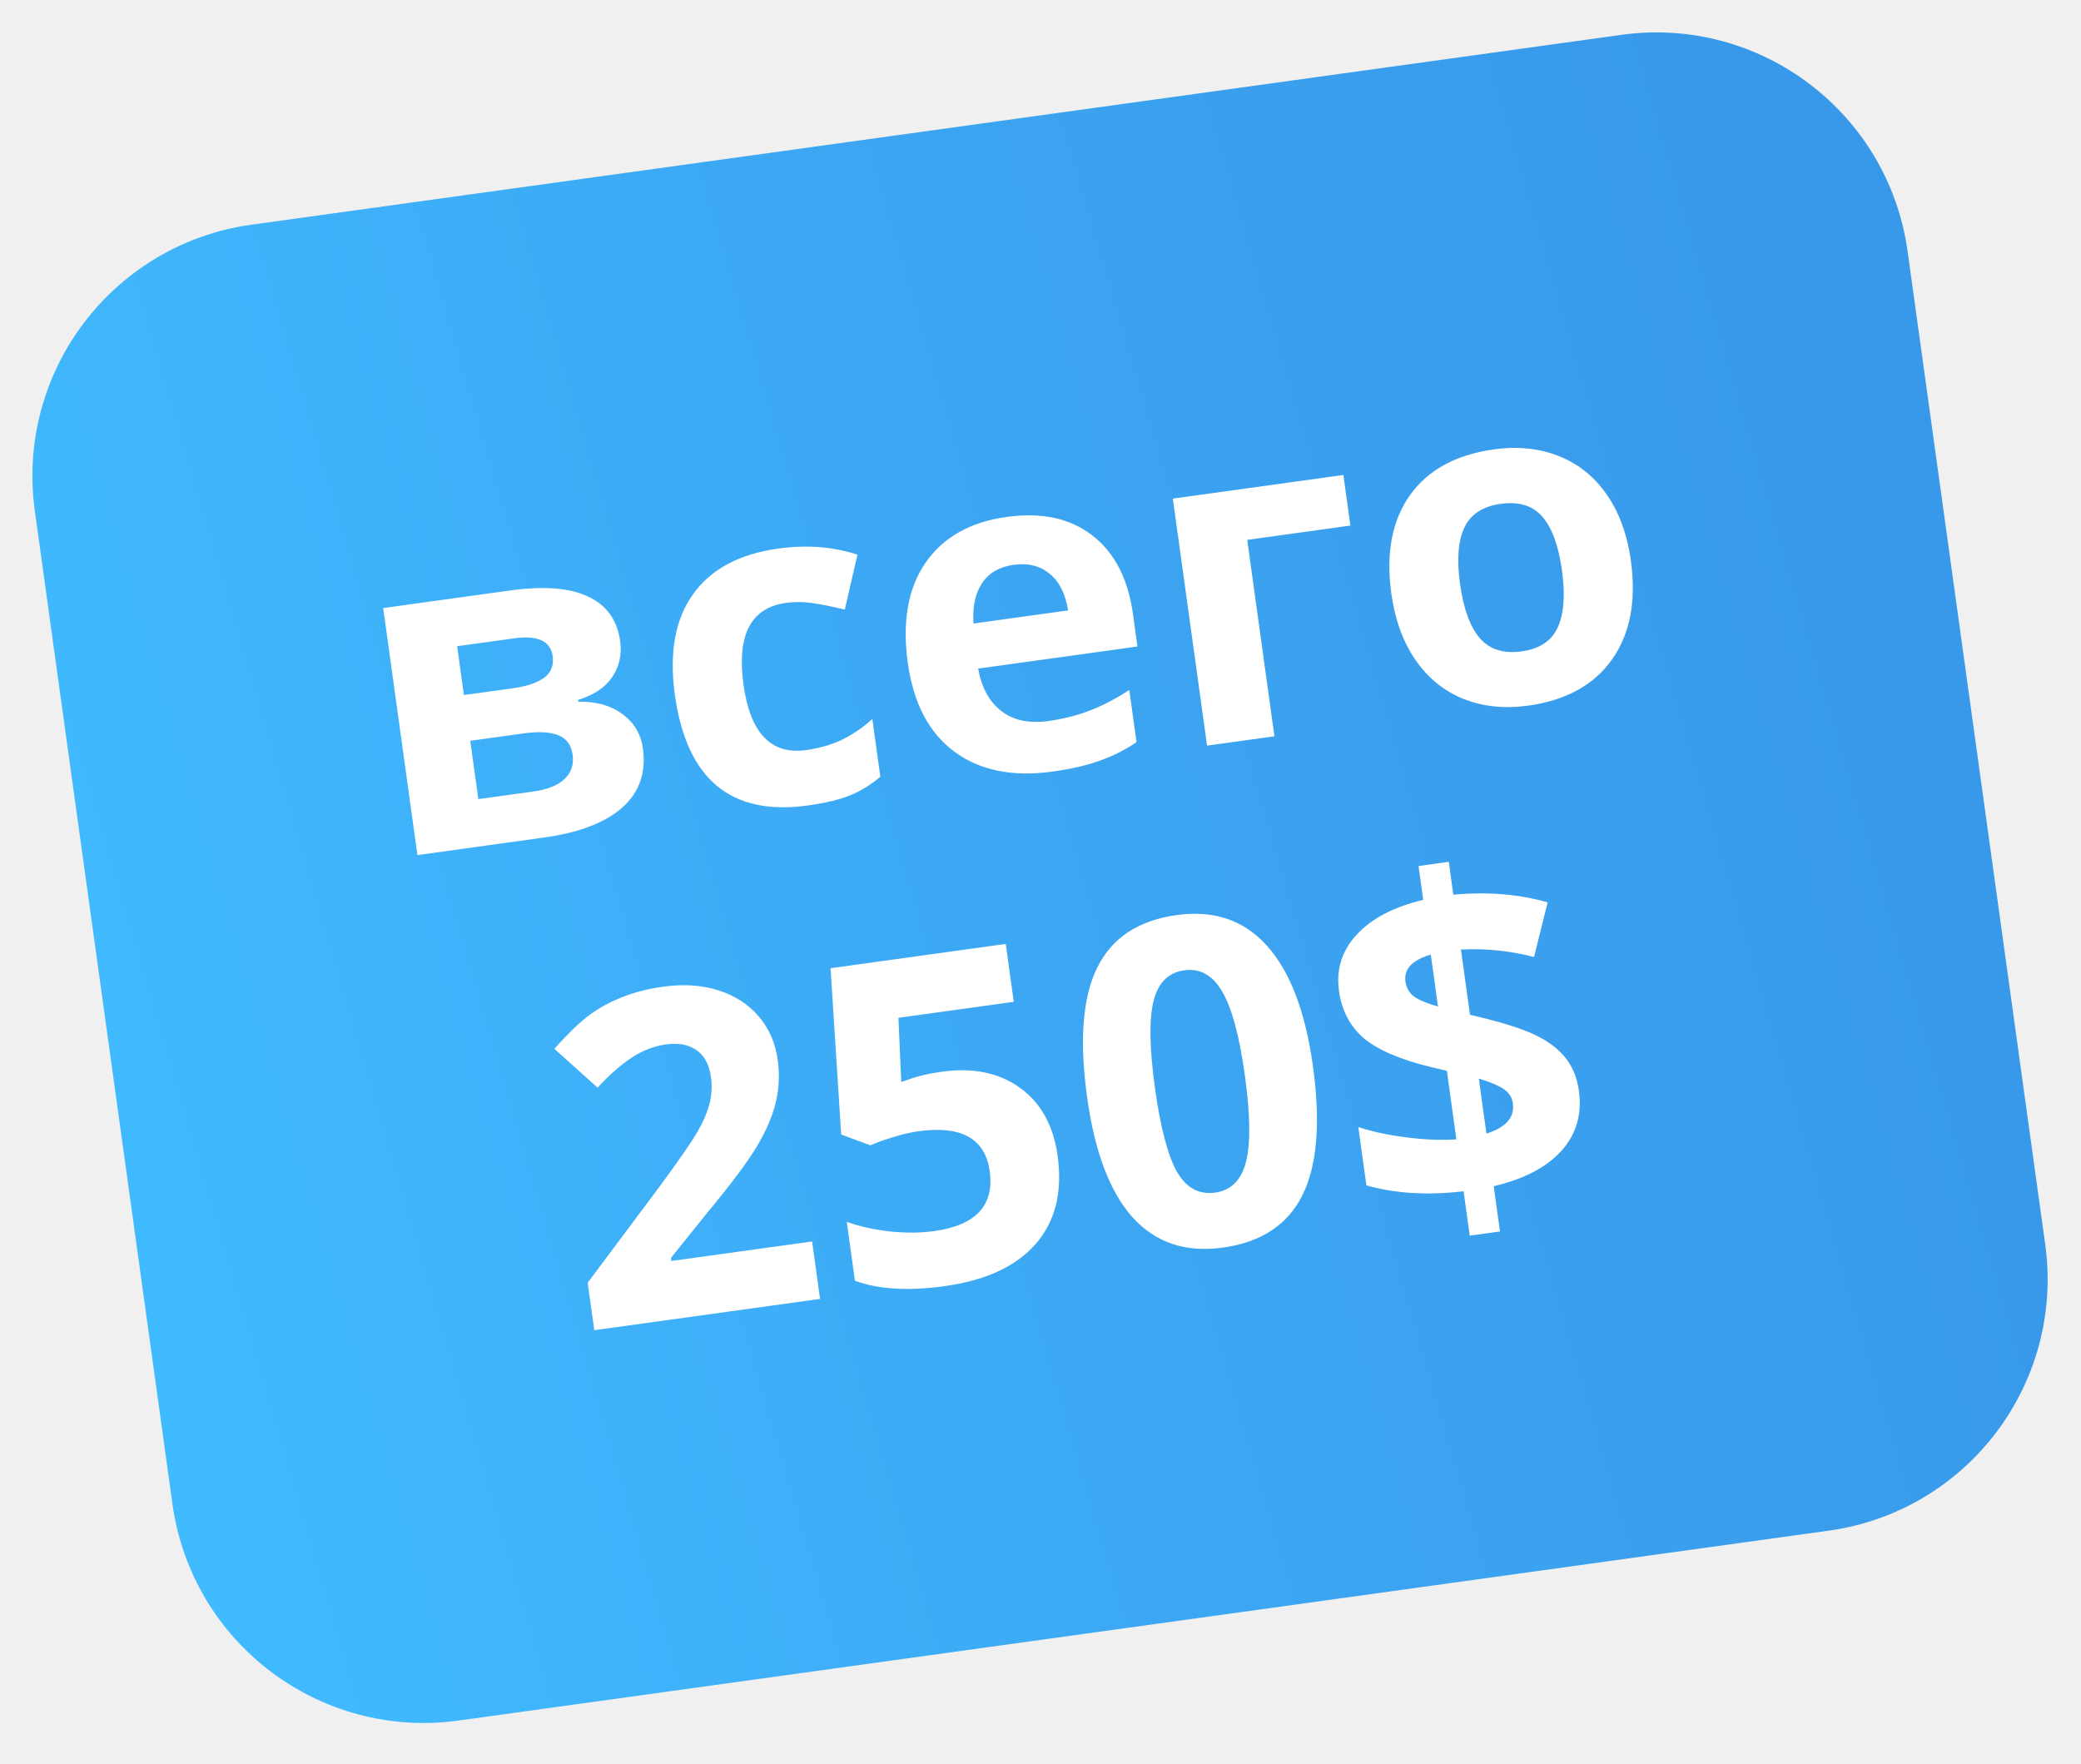
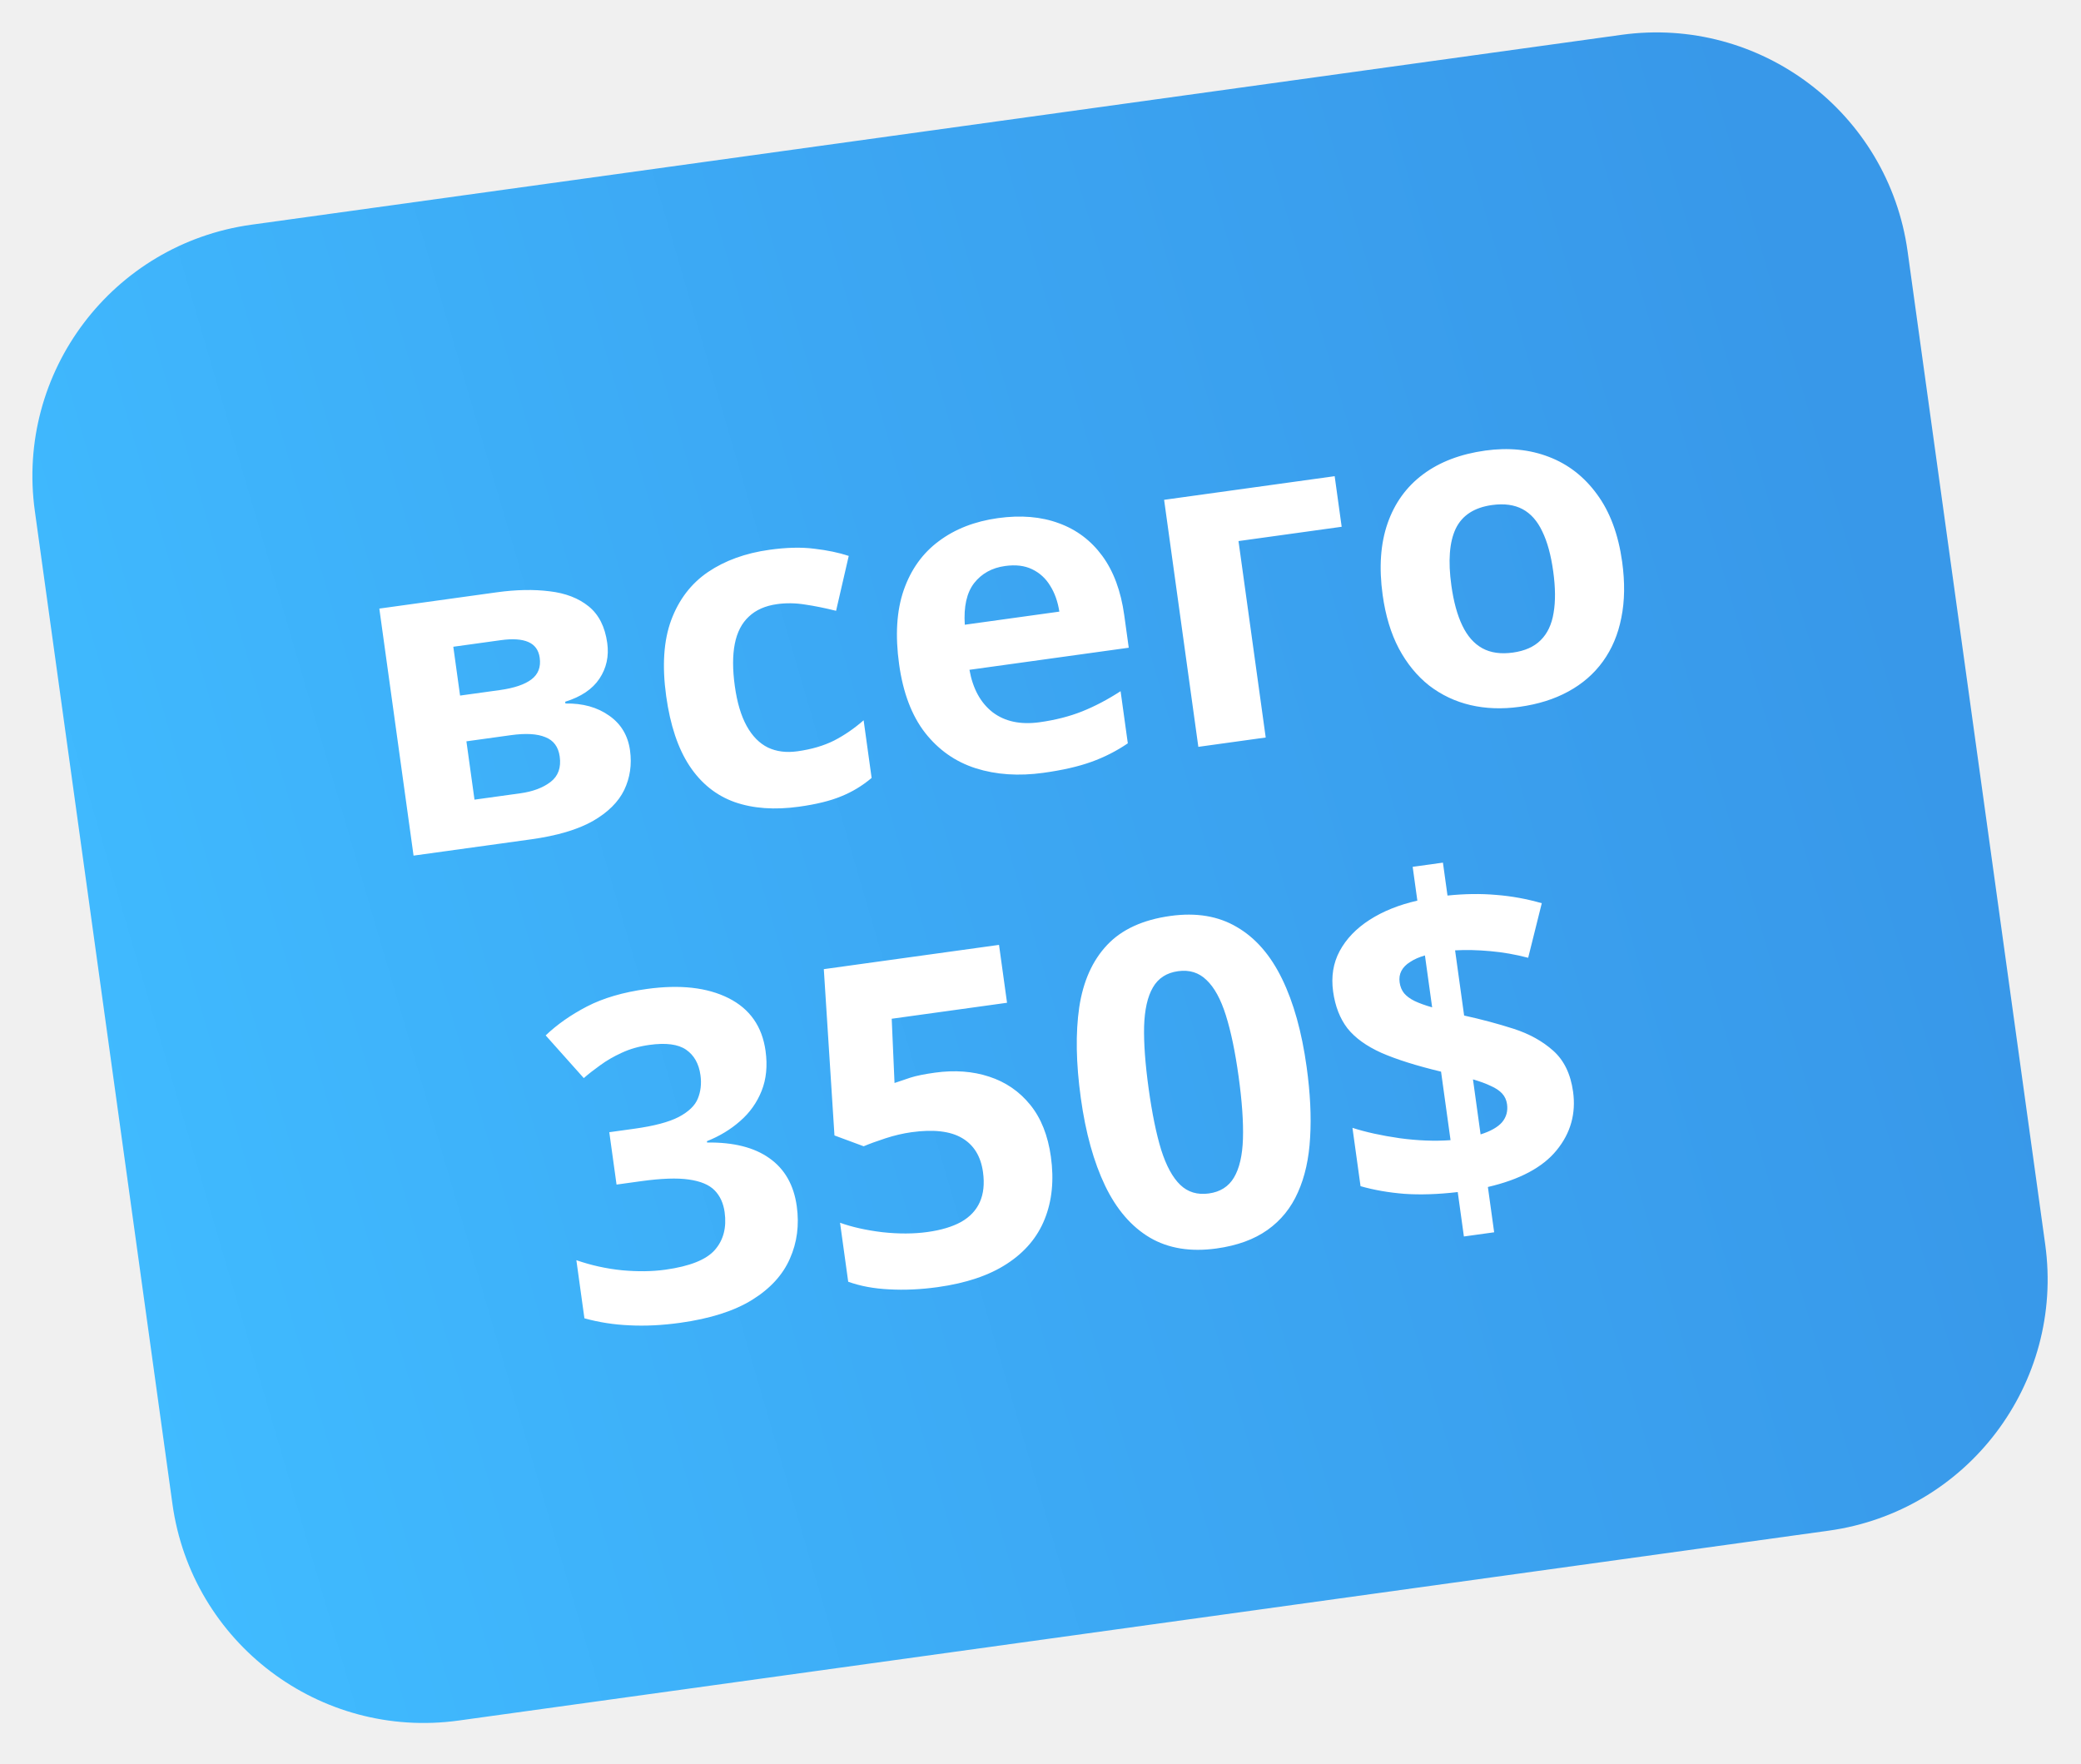
<svg xmlns="http://www.w3.org/2000/svg" width="164" height="139" viewBox="0 0 164 139" fill="none">
-   <rect y="20.454" width="149" height="119" rx="20" transform="rotate(-7.89023 0 20.4541)" fill="url(#paint0_linear_1210_363)" />
-   <path d="M48.874 50.527C49.019 51.572 48.812 52.512 48.253 53.346C47.705 54.168 46.806 54.771 45.559 55.157L45.578 55.296C46.982 55.267 48.139 55.592 49.049 56.27C49.969 56.936 50.509 57.843 50.668 58.992C50.931 60.884 50.388 62.432 49.041 63.636C47.691 64.829 45.636 65.617 42.873 65.999L32.896 67.382L30.198 47.916L40.175 46.533C42.845 46.163 44.902 46.322 46.346 47.009C47.8 47.683 48.643 48.856 48.874 50.527ZM45.128 59.476C45.022 58.71 44.649 58.199 44.011 57.945C43.37 57.679 42.458 57.628 41.274 57.792L37.06 58.376L37.697 62.972L42.016 62.374C43.142 62.218 43.966 61.891 44.488 61.392C45.021 60.881 45.234 60.242 45.128 59.476ZM43.552 51.691C43.388 50.507 42.365 50.045 40.485 50.306L36.028 50.923L36.561 54.771L40.409 54.238C41.535 54.082 42.366 53.801 42.901 53.396C43.436 52.99 43.653 52.422 43.552 51.691ZM63.659 63.474C57.599 64.314 54.109 61.408 53.187 54.757C52.728 51.448 53.203 48.809 54.61 46.84C56.015 44.858 58.256 43.655 61.332 43.228C63.584 42.916 65.665 43.078 67.575 43.712L66.577 48.038C65.695 47.818 64.879 47.653 64.13 47.543C63.38 47.422 62.645 47.412 61.926 47.512C59.163 47.895 58.053 50.048 58.597 53.971C59.125 57.779 60.77 59.491 63.533 59.108C64.554 58.966 65.482 58.702 66.315 58.314C67.147 57.915 67.958 57.365 68.749 56.664L69.378 61.208C68.595 61.873 67.777 62.371 66.923 62.702C66.082 63.032 64.993 63.289 63.659 63.474ZM79.894 44.507C78.768 44.663 77.936 45.145 77.397 45.953C76.857 46.75 76.631 47.81 76.72 49.135L84.172 48.102C83.967 46.794 83.485 45.831 82.725 45.215C81.964 44.587 81.02 44.351 79.894 44.507ZM82.916 60.805C79.782 61.239 77.213 60.714 75.209 59.229C73.205 57.744 71.983 55.417 71.544 52.248C71.092 48.986 71.555 46.355 72.934 44.353C74.323 42.339 76.457 41.132 79.336 40.733C82.087 40.352 84.337 40.839 86.086 42.194C87.836 43.548 88.902 45.607 89.285 48.37L89.642 50.947L77.088 52.686C77.355 54.187 77.965 55.303 78.919 56.035C79.872 56.767 81.103 57.028 82.612 56.819C83.784 56.656 84.876 56.381 85.887 55.992C86.898 55.604 87.935 55.063 88.999 54.372L89.568 58.481C88.704 59.074 87.759 59.554 86.733 59.921C85.709 60.3 84.437 60.594 82.916 60.805ZM105.87 37.429L106.422 41.416L98.291 42.543L100.436 58.022L95.126 58.758L92.428 39.292L105.87 37.429ZM115.066 46.039C115.333 47.966 115.849 49.379 116.612 50.279C117.387 51.177 118.489 51.527 119.917 51.329C121.333 51.133 122.281 50.505 122.761 49.444C123.251 48.371 123.362 46.865 123.093 44.926C122.826 42.999 122.312 41.598 121.552 40.721C120.792 39.844 119.698 39.505 118.27 39.703C116.854 39.899 115.899 40.523 115.406 41.573C114.911 42.612 114.798 44.1 115.066 46.039ZM128.526 44.173C128.965 47.342 128.472 49.937 127.049 51.956C125.625 53.975 123.421 55.191 120.438 55.605C118.569 55.864 116.865 55.686 115.324 55.071C113.782 54.445 112.522 53.419 111.544 51.993C110.565 50.567 109.934 48.832 109.651 46.789C109.211 43.609 109.698 41.021 111.113 39.027C112.529 37.032 114.74 35.827 117.746 35.41C119.615 35.151 121.319 35.329 122.86 35.944C124.4 36.558 125.659 37.573 126.636 38.987C127.612 40.402 128.242 42.13 128.526 44.173ZM64.629 102.357L46.834 104.823L46.315 101.08L51.81 93.734C53.433 91.534 54.484 90.022 54.961 89.198C55.437 88.363 55.758 87.609 55.925 86.935C56.092 86.261 56.128 85.582 56.033 84.897C55.892 83.876 55.502 83.155 54.864 82.734C54.237 82.313 53.454 82.167 52.514 82.297C51.527 82.434 50.601 82.793 49.735 83.374C48.869 83.956 47.989 84.734 47.095 85.71L43.69 82.65C44.796 81.409 45.73 80.51 46.493 79.955C47.256 79.4 48.109 78.938 49.052 78.571C49.993 78.192 51.067 77.919 52.275 77.752C53.865 77.531 55.309 77.627 56.609 78.038C57.908 78.45 58.967 79.131 59.785 80.083C60.603 81.034 61.105 82.183 61.292 83.53C61.454 84.702 61.398 85.834 61.123 86.925C60.859 88.002 60.366 89.141 59.645 90.342C58.935 91.54 57.628 93.289 55.722 95.588L52.876 99.124L52.91 99.367L64.001 97.83L64.629 102.357ZM74.215 84.454C76.676 84.113 78.727 84.532 80.37 85.713C82.024 86.891 83.017 88.682 83.35 91.085C83.744 93.929 83.171 96.238 81.631 98.013C80.09 99.788 77.689 100.902 74.427 101.354C71.595 101.747 69.245 101.605 67.376 100.929L66.732 96.28C67.717 96.641 68.84 96.893 70.103 97.038C71.363 97.171 72.539 97.162 73.63 97.01C76.915 96.555 78.371 94.981 77.998 92.288C77.642 89.723 75.764 88.676 72.363 89.147C71.748 89.232 71.078 89.39 70.352 89.621C69.626 89.84 69.04 90.051 68.595 90.255L66.294 89.402L65.454 76.298L79.261 74.384L79.893 78.946L70.804 80.206L71.027 85.268L71.619 85.062C72.305 84.801 73.17 84.599 74.215 84.454ZM103.469 84.002C104.085 88.448 103.81 91.84 102.643 94.178C101.488 96.515 99.396 97.894 96.366 98.314C93.429 98.721 91.059 97.925 89.256 95.927C87.465 93.928 86.271 90.775 85.674 86.468C85.051 81.976 85.318 78.567 86.475 76.242C87.63 73.905 89.716 72.527 92.734 72.109C95.671 71.702 98.043 72.509 99.849 74.53C101.667 76.55 102.874 79.707 103.469 84.002ZM91.019 85.727C91.452 88.85 92.029 91.053 92.752 92.337C93.484 93.608 94.488 94.155 95.765 93.978C97.019 93.804 97.829 92.994 98.197 91.547C98.564 90.1 98.534 87.833 98.106 84.745C97.673 81.623 97.078 79.422 96.321 78.142C95.574 76.85 94.58 76.29 93.338 76.462C92.073 76.637 91.262 77.448 90.906 78.893C90.549 80.327 90.587 82.605 91.019 85.727ZM124.432 85.959C124.688 87.805 124.226 89.383 123.047 90.694C121.867 91.993 120.091 92.92 117.718 93.473L118.213 97.043L115.828 97.373L115.343 93.874C112.502 94.208 109.949 94.053 107.683 93.409L107.046 88.812C108.125 89.171 109.399 89.445 110.868 89.631C112.349 89.817 113.651 89.867 114.775 89.782L114.027 84.384L112.798 84.093C110.374 83.506 108.607 82.751 107.498 81.829C106.398 80.893 105.739 79.641 105.522 78.074C105.289 76.391 105.753 74.919 106.915 73.657C108.087 72.383 109.836 71.466 112.16 70.908L111.791 68.244L114.176 67.913L114.535 70.507C117.21 70.255 119.687 70.456 121.966 71.11L120.894 75.411C118.98 74.919 117.06 74.724 115.134 74.825L115.846 79.962C118.23 80.519 119.942 81.05 120.982 81.557C122.034 82.062 122.834 82.667 123.381 83.372C123.94 84.075 124.29 84.938 124.432 85.959ZM119.227 86.947C119.16 86.459 118.905 86.074 118.464 85.793C118.023 85.51 117.382 85.244 116.543 84.994L117.144 89.329C118.686 88.844 119.38 88.049 119.227 86.947ZM110.763 77.348C110.834 77.859 111.067 78.258 111.462 78.546C111.866 78.822 112.488 79.079 113.325 79.317L112.758 75.226C111.291 75.654 110.626 76.361 110.763 77.348Z" fill="white" />
+   <rect y="20.454" width="149" height="119" rx="20" transform="rotate(-7.89023 0 20.4541)" fill="url(#paint0_linear_1469_2159)" />
+   <path d="M47.856 50.668C48.001 51.713 47.794 52.653 47.236 53.487C46.687 54.309 45.788 54.912 44.541 55.298L44.56 55.437C45.929 55.413 47.079 55.733 48.011 56.397C48.942 57.048 49.488 57.961 49.651 59.133C49.805 60.247 49.653 61.286 49.195 62.248C48.735 63.199 47.908 64.018 46.714 64.704C45.518 65.379 43.898 65.857 41.855 66.141L32.592 67.424L29.894 47.958L39.157 46.674C40.678 46.464 42.064 46.437 43.317 46.595C44.567 46.741 45.592 47.137 46.392 47.783C47.191 48.43 47.679 49.391 47.856 50.668ZM44.11 59.617C44.004 58.851 43.626 58.341 42.975 58.088C42.335 57.822 41.429 57.77 40.256 57.933L36.757 58.418L37.394 63.014L40.998 62.515C41.996 62.377 42.794 62.077 43.393 61.615C43.992 61.154 44.23 60.487 44.11 59.617ZM42.534 51.832C42.45 51.228 42.151 50.814 41.634 50.59C41.118 50.366 40.396 50.318 39.467 50.447L35.724 50.965L36.257 54.813L39.391 54.379C40.517 54.223 41.348 53.942 41.883 53.537C42.418 53.131 42.635 52.563 42.534 51.832ZM62.972 63.569C61.045 63.836 59.354 63.715 57.899 63.207C56.443 62.687 55.259 61.739 54.346 60.363C53.434 58.987 52.819 57.15 52.5 54.852C52.17 52.472 52.302 50.478 52.895 48.87C53.499 47.248 54.465 45.984 55.795 45.078C57.136 44.171 58.753 43.586 60.645 43.324C61.992 43.137 63.171 43.11 64.183 43.242C65.205 43.36 66.106 43.549 66.888 43.807L65.89 48.133C65.008 47.913 64.192 47.748 63.444 47.639C62.693 47.518 61.958 47.507 61.239 47.607C60.31 47.736 59.569 48.063 59.014 48.59C58.459 49.104 58.09 49.818 57.909 50.73C57.728 51.643 57.728 52.755 57.91 54.066C58.089 55.355 58.399 56.4 58.842 57.203C59.284 58.005 59.842 58.572 60.515 58.905C61.187 59.226 61.964 59.325 62.846 59.203C63.948 59.05 64.909 58.769 65.728 58.36C66.545 57.939 67.323 57.405 68.061 56.759L68.691 61.303C67.95 61.927 67.147 62.411 66.284 62.755C65.434 63.109 64.33 63.381 62.972 63.569ZM78.649 40.828C80.448 40.579 82.046 40.713 83.442 41.229C84.837 41.734 85.98 42.593 86.87 43.806C87.76 45.02 88.335 46.573 88.598 48.465L88.955 51.042L76.401 52.782C76.667 54.271 77.277 55.387 78.232 56.13C79.196 56.86 80.427 57.121 81.925 56.914C83.167 56.742 84.287 56.456 85.284 56.058C86.282 55.659 87.291 55.129 88.312 54.467L88.881 58.576C87.984 59.186 87.022 59.674 85.996 60.041C84.982 60.406 83.726 60.693 82.229 60.9C80.279 61.17 78.499 61.05 76.891 60.54C75.293 60.028 73.963 59.094 72.9 57.739C71.848 56.382 71.167 54.583 70.857 52.343C70.541 50.068 70.662 48.123 71.219 46.508C71.786 44.879 72.708 43.592 73.985 42.646C75.26 41.689 76.815 41.083 78.649 40.828ZM79.207 44.602C78.174 44.745 77.361 45.195 76.768 45.952C76.186 46.707 75.941 47.799 76.033 49.23L83.485 48.197C83.364 47.41 83.122 46.727 82.758 46.151C82.406 45.572 81.932 45.141 81.337 44.857C80.753 44.571 80.043 44.486 79.207 44.602ZM105.183 37.524L105.735 41.511L97.604 42.638L99.749 58.117L94.439 58.853L91.741 39.387L105.183 37.524ZM127.839 44.269C128.064 45.894 128.043 47.364 127.775 48.678C127.52 49.992 127.034 51.141 126.319 52.128C125.614 53.101 124.706 53.889 123.594 54.493C122.495 55.095 121.214 55.497 119.751 55.7C118.381 55.89 117.091 55.844 115.881 55.562C114.682 55.279 113.6 54.766 112.633 54.025C111.677 53.27 110.88 52.298 110.242 51.108C109.615 49.917 109.189 48.51 108.964 46.884C108.665 44.725 108.795 42.844 109.353 41.24C109.912 39.637 110.845 38.348 112.154 37.374C113.462 36.4 115.097 35.777 117.059 35.505C118.881 35.253 120.549 35.418 122.061 36.001C123.585 36.583 124.851 37.566 125.86 38.953C126.88 40.338 127.539 42.11 127.839 44.269ZM114.379 46.134C114.556 47.411 114.844 48.465 115.244 49.297C115.643 50.129 116.169 50.725 116.822 51.084C117.475 51.443 118.278 51.556 119.23 51.424C120.17 51.294 120.9 50.968 121.419 50.447C121.95 49.923 122.288 49.208 122.435 48.301C122.593 47.391 122.583 46.298 122.406 45.022C122.228 43.733 121.94 42.684 121.544 41.876C121.158 41.054 120.639 40.469 119.988 40.121C119.336 39.774 118.535 39.666 117.583 39.798C116.178 39.993 115.224 40.616 114.719 41.668C114.225 42.718 114.112 44.207 114.379 46.134ZM60.332 82.811C60.495 83.983 60.392 85.033 60.023 85.959C59.655 86.886 59.09 87.68 58.33 88.341C57.582 89.001 56.709 89.53 55.711 89.928L55.725 90.033C57.804 90.005 59.44 90.417 60.635 91.269C61.841 92.119 62.56 93.38 62.792 95.052C62.998 96.538 62.816 97.917 62.247 99.191C61.69 100.463 60.704 101.541 59.288 102.423C57.872 103.305 55.975 103.911 53.595 104.241C52.19 104.436 50.863 104.502 49.612 104.438C48.374 104.385 47.189 104.2 46.057 103.884L45.422 99.305C46.59 99.711 47.792 99.976 49.028 100.1C50.262 100.213 51.396 100.198 52.429 100.055C54.356 99.788 55.657 99.27 56.331 98.503C57.016 97.722 57.274 96.728 57.107 95.52C57.009 94.812 56.746 94.239 56.319 93.802C55.891 93.364 55.213 93.079 54.284 92.948C53.366 92.815 52.112 92.859 50.522 93.079L48.589 93.347L48.017 89.22L49.985 88.947C51.552 88.73 52.721 88.42 53.494 88.017C54.276 87.602 54.777 87.118 54.996 86.567C55.226 86.003 55.295 85.39 55.203 84.728C55.078 83.823 54.701 83.153 54.073 82.72C53.445 82.286 52.481 82.16 51.181 82.34C50.368 82.453 49.64 82.66 48.996 82.962C48.361 83.251 47.797 83.578 47.303 83.942C46.808 84.295 46.376 84.632 46.007 84.956L43.003 81.592C43.901 80.734 44.985 79.975 46.254 79.314C47.535 78.651 49.103 78.191 50.961 77.934C53.584 77.57 55.735 77.811 57.414 78.654C59.092 79.498 60.065 80.884 60.332 82.811ZM73.684 84.527C75.24 84.312 76.662 84.416 77.951 84.841C79.252 85.264 80.331 86.002 81.186 87.055C82.042 88.107 82.587 89.475 82.82 91.158C83.074 92.992 82.91 94.63 82.329 96.071C81.758 97.499 80.767 98.671 79.356 99.588C77.957 100.504 76.137 101.117 73.897 101.428C72.562 101.613 71.287 101.671 70.07 101.603C68.868 101.545 67.793 101.345 66.846 101.003L66.202 96.354C67.148 96.696 68.26 96.944 69.535 97.099C70.82 97.24 72.009 97.235 73.1 97.084C74.168 96.936 75.048 96.672 75.741 96.292C76.432 95.9 76.922 95.383 77.212 94.739C77.511 94.083 77.596 93.29 77.468 92.361C77.295 91.119 76.746 90.225 75.818 89.68C74.891 89.134 73.562 88.981 71.833 89.22C71.171 89.312 70.489 89.472 69.787 89.699C69.097 89.925 68.522 90.135 68.064 90.328L65.763 89.476L64.923 76.371L78.731 74.458L79.363 79.02L70.274 80.279L70.496 85.342C70.88 85.206 71.298 85.065 71.751 84.919C72.204 84.774 72.849 84.643 73.684 84.527ZM102.973 84.071C103.258 86.125 103.35 87.982 103.248 89.64C103.158 91.297 102.837 92.738 102.285 93.962C101.745 95.184 100.947 96.17 99.891 96.92C98.836 97.67 97.496 98.157 95.871 98.382C93.828 98.665 92.079 98.381 90.624 97.53C89.167 96.667 87.991 95.304 87.094 93.441C86.195 91.566 85.556 89.265 85.178 86.537C84.797 83.786 84.756 81.396 85.054 79.367C85.363 77.325 86.095 75.691 87.25 74.466C88.405 73.241 90.068 72.478 92.239 72.178C94.27 71.896 96.014 72.187 97.471 73.05C98.937 73.899 100.126 75.261 101.036 77.134C101.945 78.996 102.59 81.308 102.973 84.071ZM90.524 85.796C90.793 87.734 91.121 89.339 91.51 90.61C91.91 91.868 92.41 92.787 93.01 93.366C93.611 93.945 94.364 94.172 95.27 94.047C96.164 93.923 96.822 93.506 97.244 92.797C97.676 92.075 97.913 91.054 97.955 89.735C97.996 88.404 97.881 86.764 97.61 84.814C97.342 82.875 97.007 81.271 96.606 80.002C96.206 78.732 95.699 77.809 95.087 77.231C94.484 76.64 93.736 76.407 92.842 76.531C91.937 76.656 91.275 77.085 90.856 77.817C90.435 78.538 90.204 79.564 90.164 80.895C90.135 82.224 90.255 83.857 90.524 85.796ZM115.367 97.437L114.882 93.937C113.333 94.117 111.932 94.163 110.678 94.076C109.433 93.977 108.281 93.776 107.222 93.473L106.585 88.876C107.638 89.215 108.876 89.487 110.301 89.692C111.723 89.885 113.061 89.937 114.315 89.846L113.567 84.448C111.633 83.983 110.068 83.49 108.872 82.969C107.686 82.436 106.792 81.79 106.19 81.034C105.599 80.264 105.222 79.299 105.061 78.138C104.897 76.954 105.069 75.889 105.577 74.943C106.095 73.984 106.88 73.165 107.934 72.487C108.988 71.809 110.243 71.303 111.699 70.971L111.33 68.307L113.715 67.977L114.075 70.571C115.428 70.431 116.703 70.414 117.901 70.52C119.109 70.613 120.31 70.831 121.505 71.174L120.433 75.475C119.427 75.212 118.426 75.037 117.432 74.951C116.45 74.862 115.53 74.841 114.673 74.889L115.385 80.026C116.739 80.323 118.036 80.67 119.274 81.066C120.512 81.463 121.556 82.04 122.406 82.797C123.257 83.555 123.778 84.63 123.971 86.023C124.211 87.752 123.779 89.291 122.677 90.639C121.585 91.985 119.779 92.951 117.258 93.537L117.752 97.107L115.367 97.437ZM116.683 89.393C117.477 89.141 118.041 88.82 118.378 88.431C118.713 88.029 118.842 87.556 118.767 87.01C118.721 86.685 118.594 86.407 118.385 86.176C118.175 85.945 117.875 85.744 117.485 85.573C117.104 85.389 116.637 85.218 116.082 85.058L116.683 89.393ZM112.865 79.381L112.297 75.29C111.831 75.425 111.441 75.597 111.127 75.807C110.811 76.004 110.583 76.237 110.443 76.505C110.302 76.773 110.256 77.075 110.302 77.412C110.349 77.748 110.465 78.034 110.652 78.268C110.85 78.501 111.126 78.705 111.482 78.881C111.849 79.055 112.31 79.222 112.865 79.381Z" fill="white" />
  <defs>
-     <linearGradient id="paint0_linear_1210_363" x1="149.35" y1="58.119" x2="-5.711" y2="81.117" gradientUnits="userSpaceOnUse">
+     <linearGradient id="paint0_linear_1469_2159" x1="149.35" y1="58.119" x2="-5.711" y2="81.117" gradientUnits="userSpaceOnUse">
      <stop offset="0.04" stop-color="#3898E9" />
      <stop offset="0.52" stop-color="#3CA7F3" />
      <stop offset="1" stop-color="#40BBFF" />
    </linearGradient>
  </defs>
</svg>
